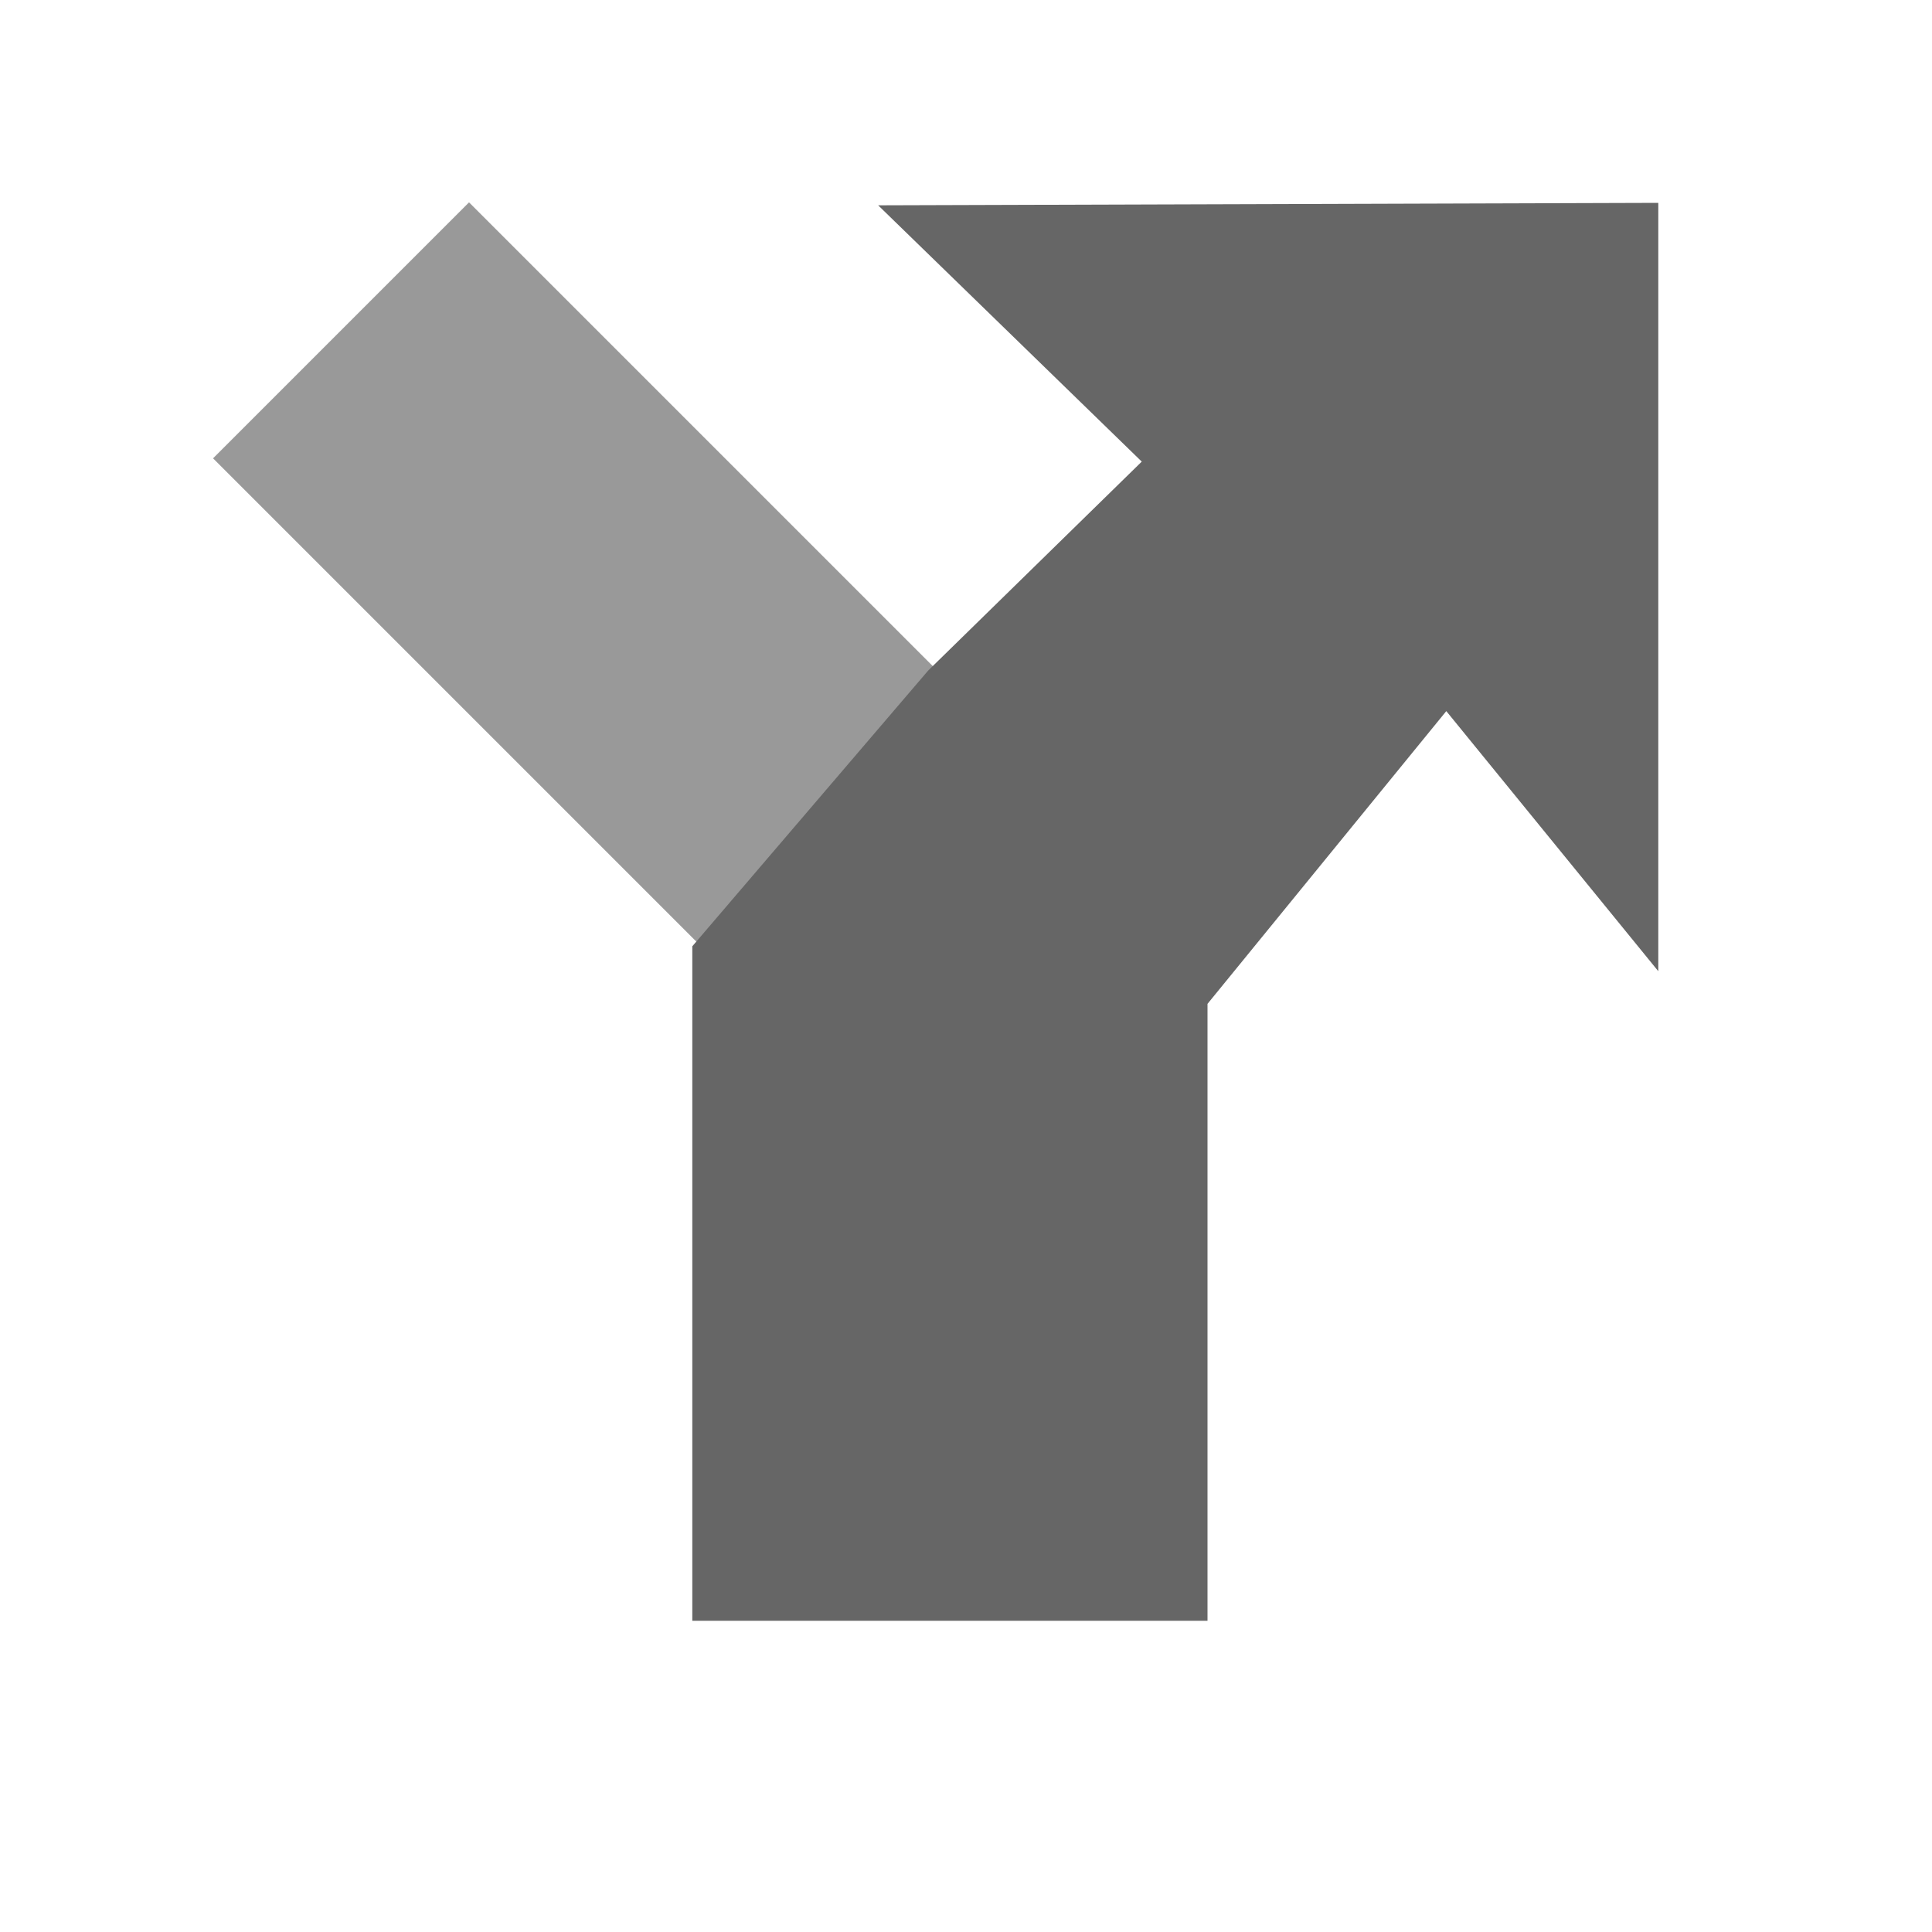
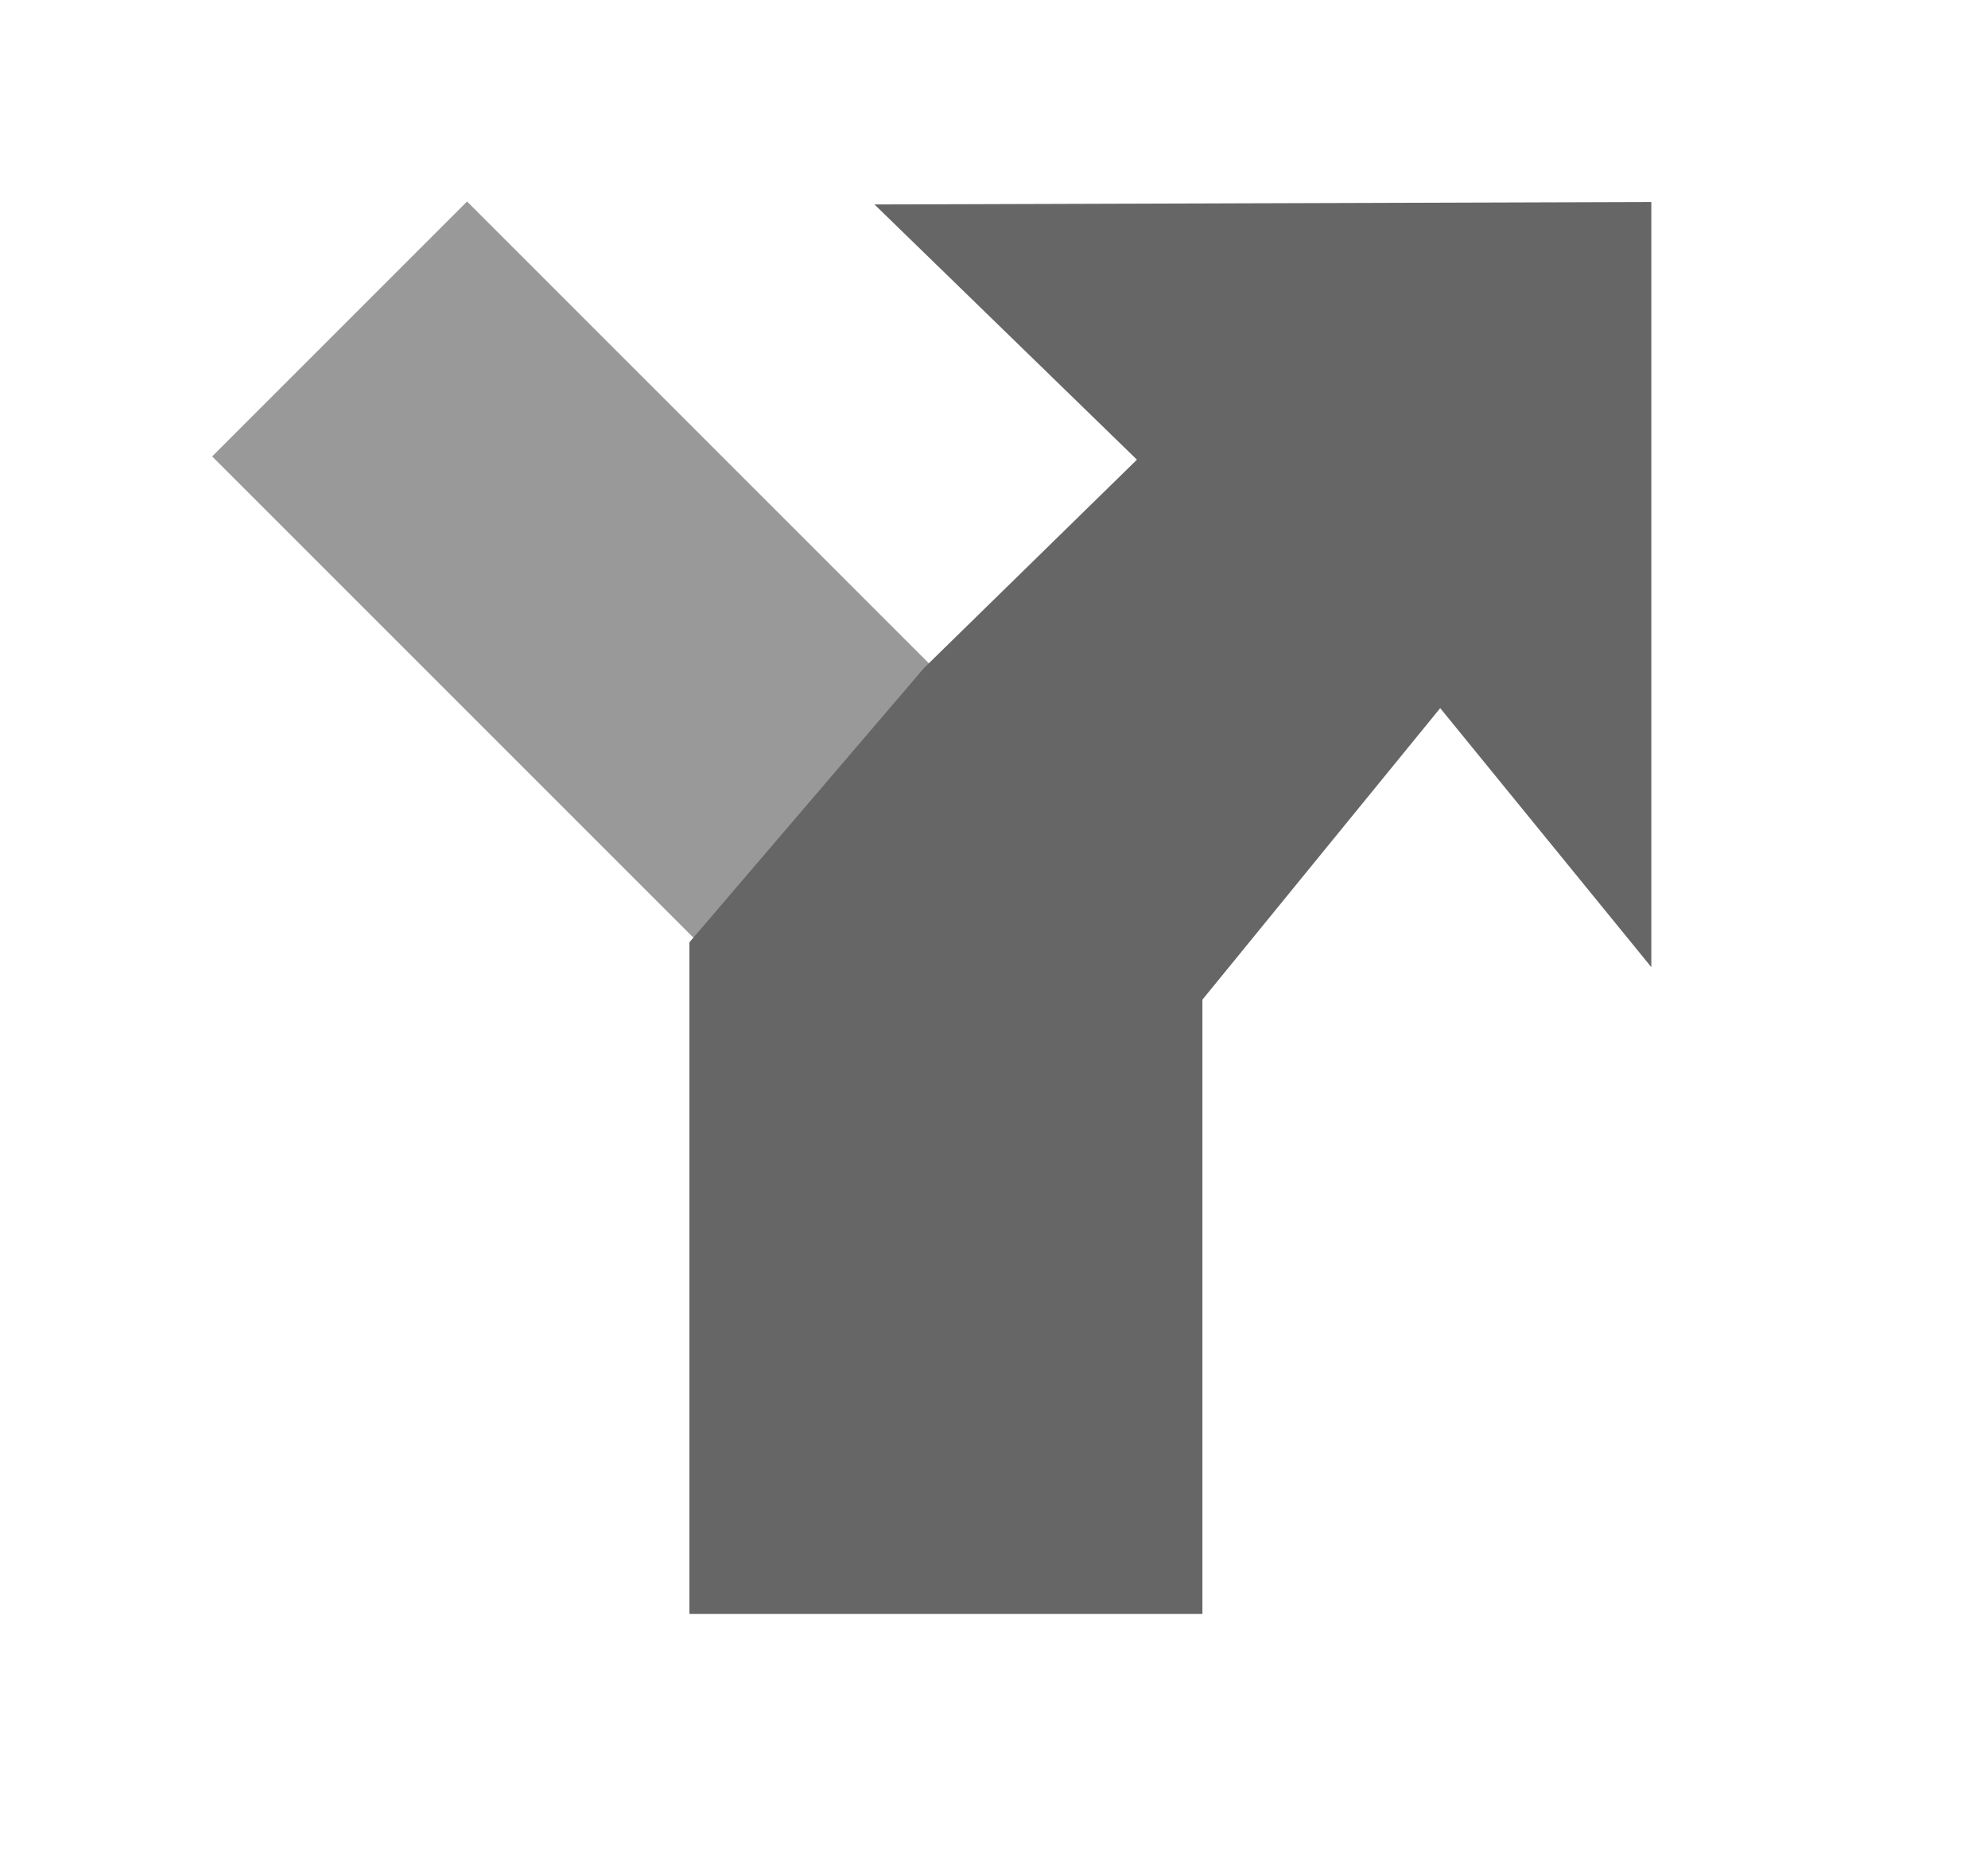
- <svg xmlns="http://www.w3.org/2000/svg" width="300" height="300" viewBox="0 0 30 30">
+ <svg xmlns="http://www.w3.org/2000/svg" width="31" height="29" viewBox="0 0 31 29">
  <rect x="7.124" y="3.206" transform="matrix(.707 -.707 .707 .707 -3.995 9.887)" fill="#999" width="5.622" height="13.119" />
  <polygon fill="#666" points="25.75,15.081 25.75,3.15 13.636,3.188 17.729,7.168 14.412,10.413 10.75,14.694 10.75,25.167 18.75,25.167 18.75,15.588 22.458,11.042" />
</svg>
